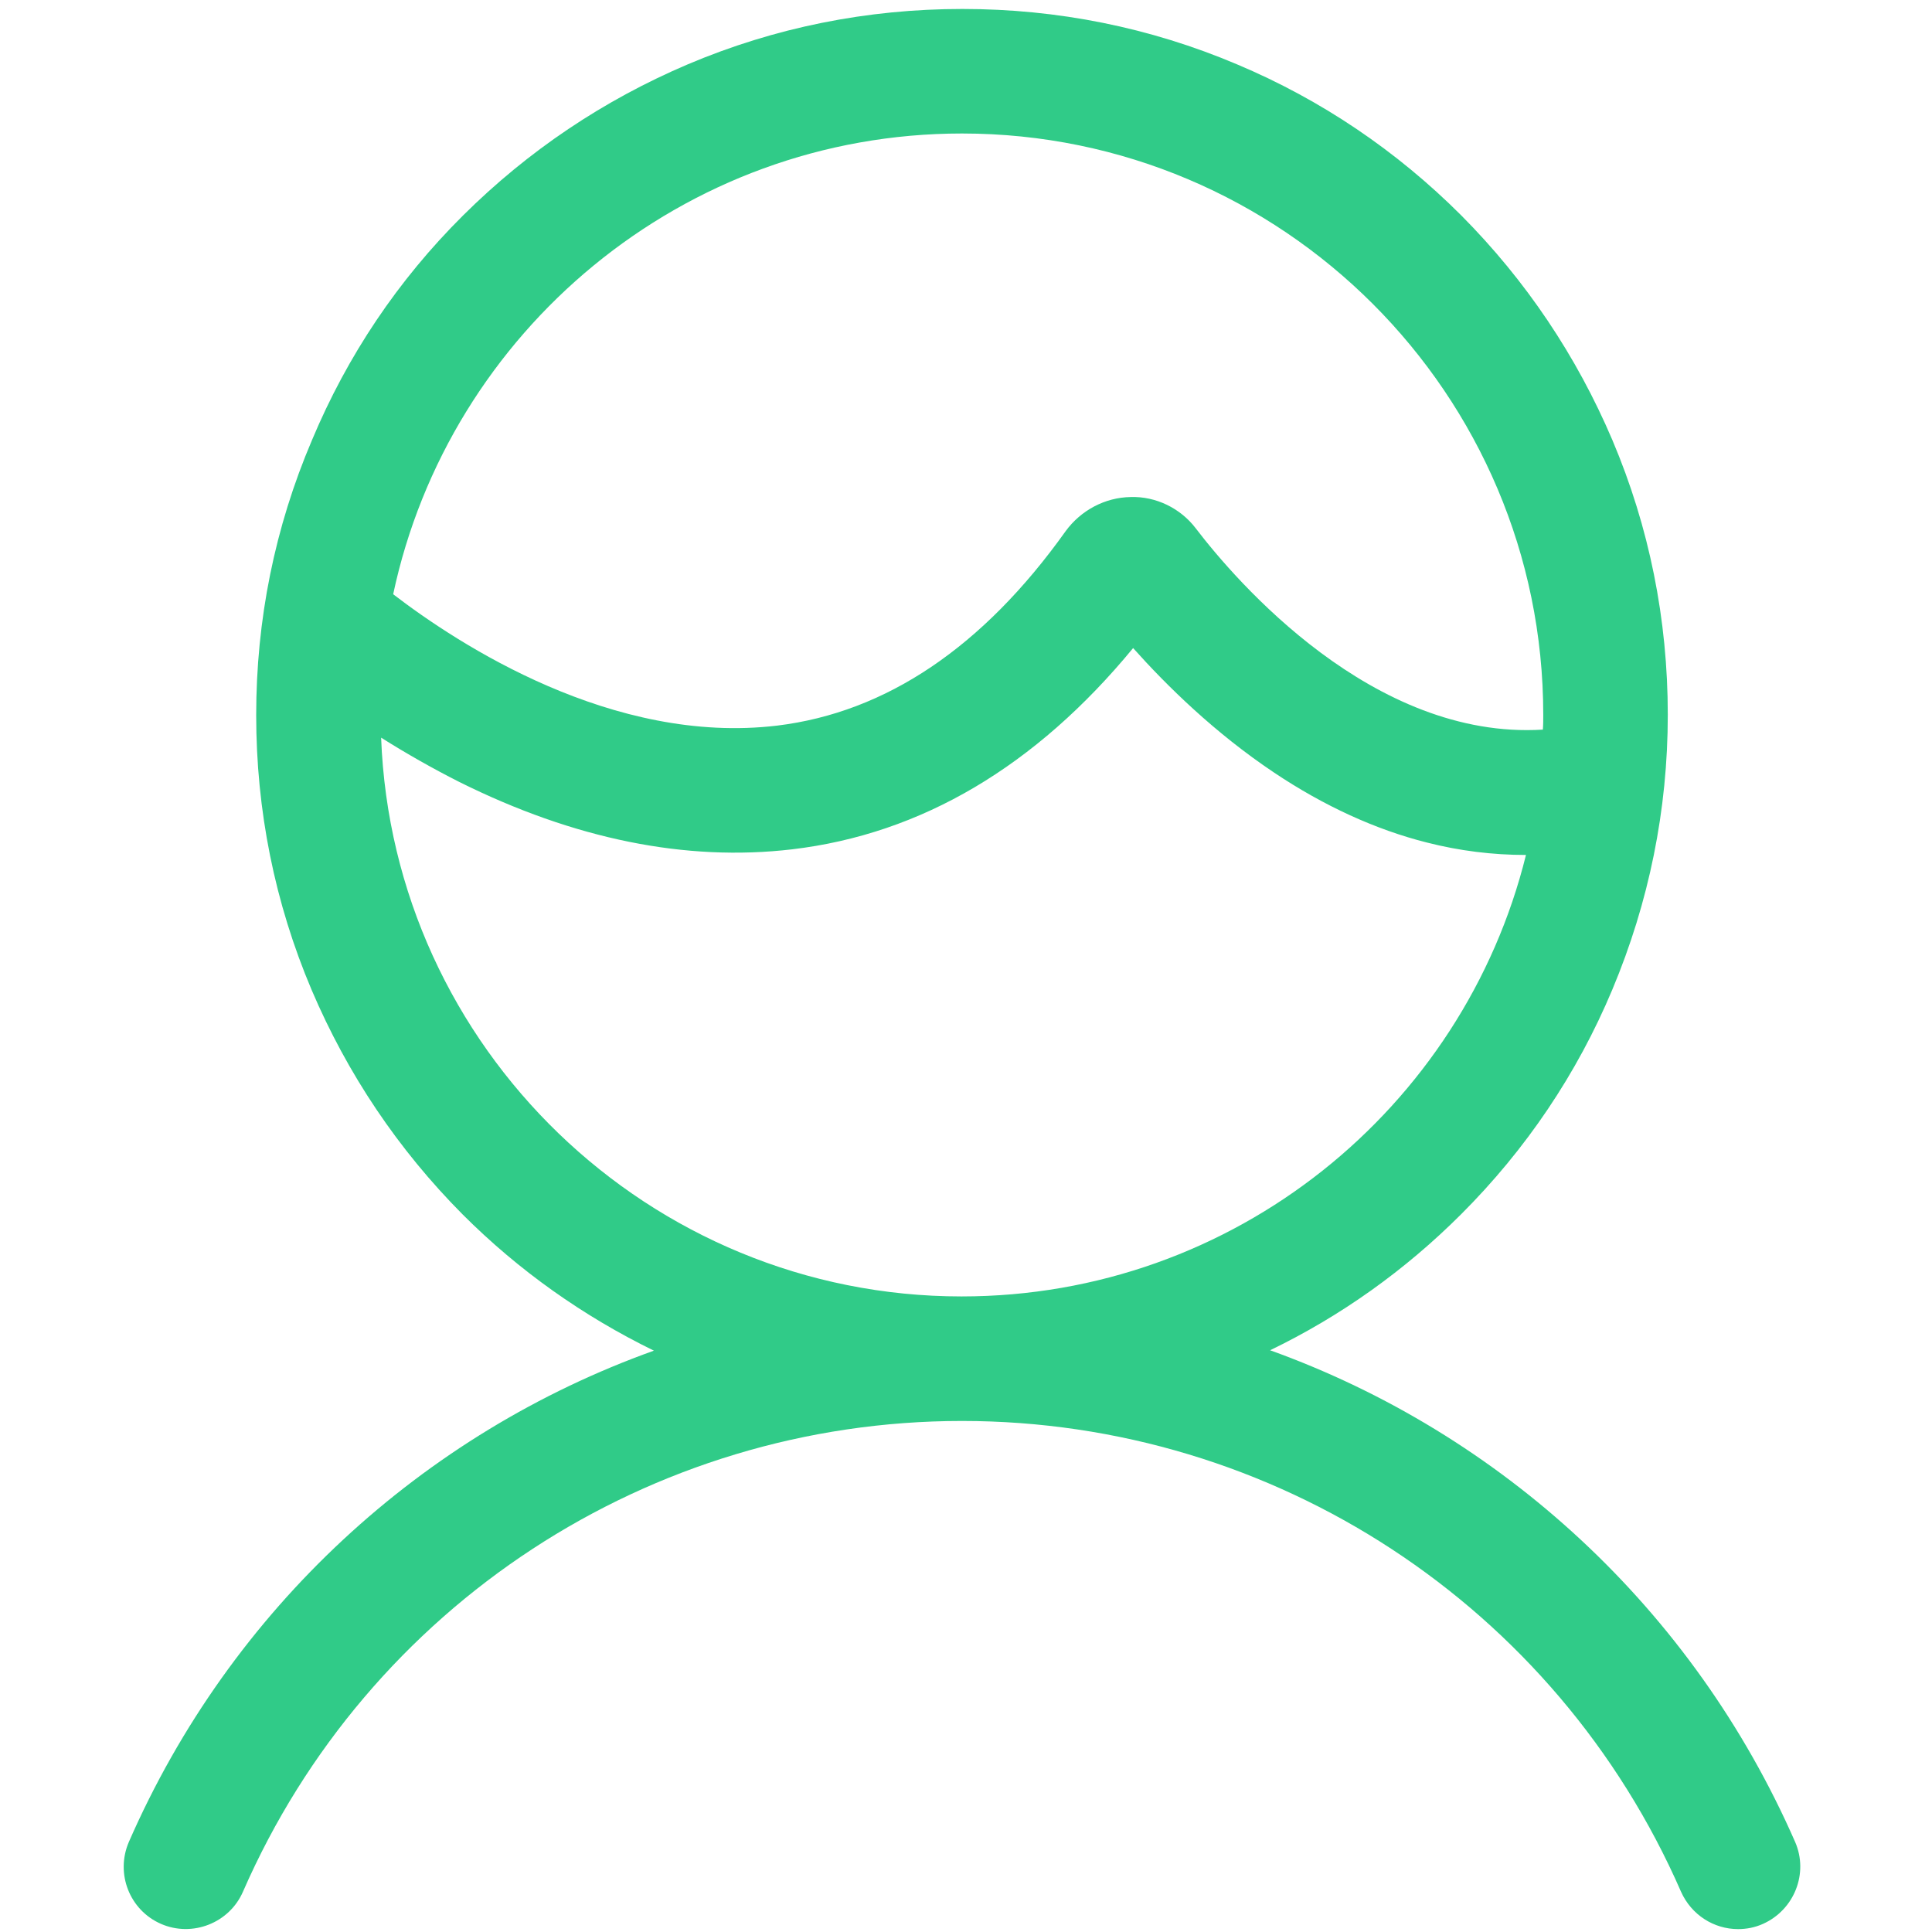
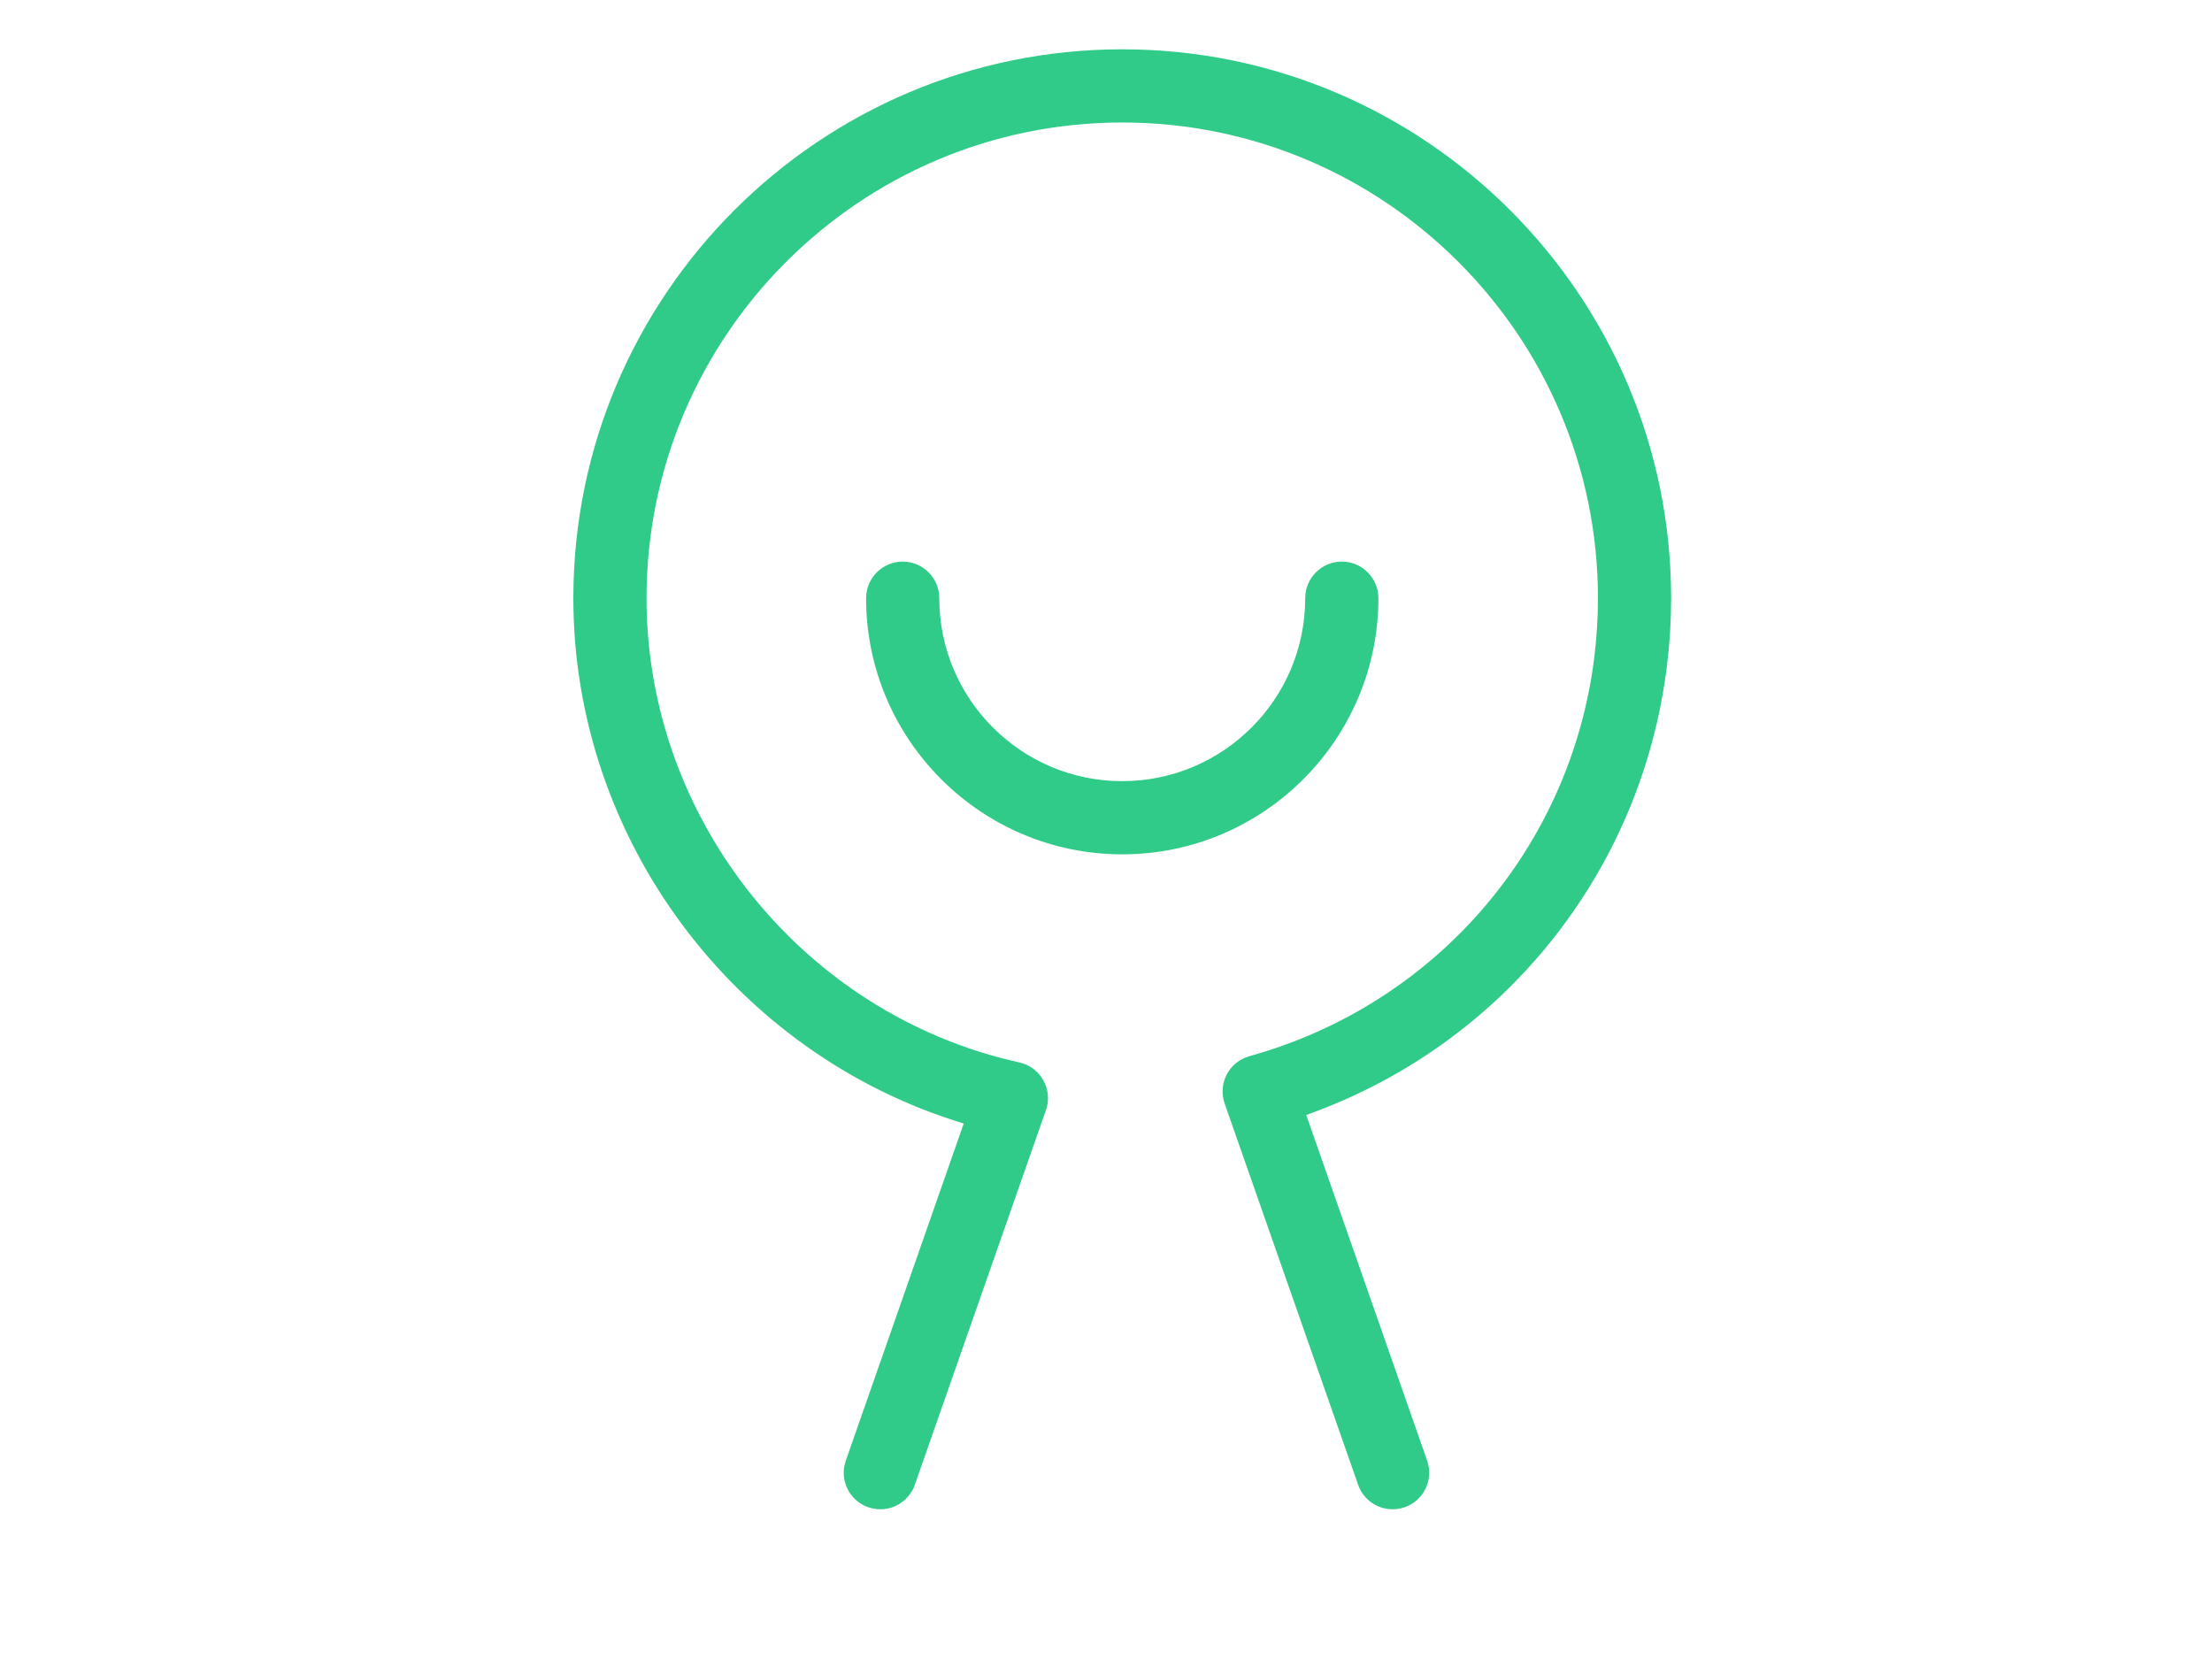
- <svg xmlns="http://www.w3.org/2000/svg" t="1625837832853" class="icon" viewBox="0 0 1024 1024" version="1.1" p-id="2493" width="200" height="200">
-   <defs>
-     <style type="text/css" />
-   </defs>
-   <path d="M951.454 976.268c-54.083-123.493-155.857-216.535-278.279-260.604 37.473-18.1 71.539-42.371 101.347-72.178 34.278-34.28 61.318-74.309 80.058-119.017 19.372-46.204 29.381-95.17 29.381-145.633 0-50.457-9.795-99.431-29.381-145.629-18.954-44.501-45.779-84.529-80.058-119.017-34.28-34.278-74.309-61.324-118.803-80.056-46.204-19.586-95.172-29.382-145.635-29.382-50.457 0-99.424 9.797-145.629 29.382-44.501 18.946-84.523 45.778-119.015 80.056-34.492 34.274-61.318 74.303-80.058 119.017-19.798 46.412-29.594 95.384-29.594 145.841 0 50.463 9.797 99.431 29.382 145.635 18.952 44.495 45.778 84.523 80.058 119.015 29.807 29.808 63.873 53.865 101.347 72.179-122.429 43.855-224.196 136.684-278.279 260.391-7.24 16.817 0.426 36.191 17.035 43.431 16.605 7.24 36.195-0.426 43.431-17.031 66.215-151.598 215.682-249.53 381.111-249.53 165.433 0 314.9 97.933 381.111 249.53 5.537 12.345 17.461 19.799 30.238 19.799 4.466 0 8.939-0.853 13.197-2.768 16.611-7.454 24.271-26.826 17.037-43.431zM509.871 70.755c169.904 0 308.086 138.181 308.086 308.081 0 2.555 0 5.323-0.212 7.878-90.06 5.537-162.666-78.774-183.955-106.67-8.092-10.642-21.081-17.031-34.492-16.605-13.629 0.214-26.406 7.028-34.492 18.096-43.863 61.53-95.172 96.022-152.875 103.05-87.08 10.434-168.835-43.009-203.539-69.623 29.593-139.24 153.507-244.207 301.479-244.207zM202.004 390.974a510.406 510.406 0 0 0 41.306 23.418c61.104 30.447 120.293 42.371 176.501 35.771 68.558-8.092 129.238-44.075 180.765-106.671 17.882 20.017 43.217 44.928 74.728 66.003 26.4 17.675 53.87 30.234 80.909 37.048a211.855 211.855 0 0 0 52.586 6.601c-33.214 134.349-154.785 233.992-299.142 233.992-165.64 0-301.479-131.792-307.654-296.161z m0 0" p-id="2494" fill="#30CB88" />
+ <svg xmlns="http://www.w3.org/2000/svg" class="icon" width="200px" height="149.93px" viewBox="0 0 1366 1024" version="1.1">
+   <path fill="#30CB88" d="M851.214 369.398c0-12.474-10.124-22.598-22.598-22.598s-22.598 10.124-22.598 22.598c0 62.324-50.664 112.988-112.988 112.988s-112.986-50.664-112.986-112.988c0-12.474-10.124-22.598-22.598-22.598s-22.598 10.124-22.598 22.598c0 87.226 70.956 158.182 158.182 158.182C780.254 527.58 851.214 456.625 851.214 369.398zM693.031 30.437c-186.926 0-338.963 152.035-338.963 338.963 0 149.188 99.971 281.699 241.07 324.408l-72.81 208.169c-4.157 11.795 2.079 24.677 13.831 28.788 2.485 0.858 5.016 1.266 7.456 1.266 9.356 0 18.077-5.83 21.332-15.14l80.944-231.306c2.169-6.101 1.582-12.79-1.582-18.441-3.118-5.649-8.586-9.672-14.868-11.073-133.371-29.467-230.178-150.047-230.178-286.671 0-161.978 131.789-293.767 293.767-293.767s293.767 131.789 293.767 293.767c0 12.158-0.768 24.088-2.169 35.884-14.416 118.093-98.072 215.038-213.093 246.944-6.011 1.673-11.073 5.74-13.966 11.298-2.893 5.514-3.343 11.977-1.311 17.898l82.435 235.465c3.255 9.31 11.931 15.14 21.287 15.14 2.485 0 5.016-0.406 7.456-1.266 11.795-4.113 18.033-16.993 13.875-28.788L806.651 688.521c120.76-42.8 207.174-149.46 222.81-277.767 1.673-13.559 2.531-27.343 2.531-41.353C1031.992 182.473 879.957 30.437 693.031 30.437z" />
</svg>
